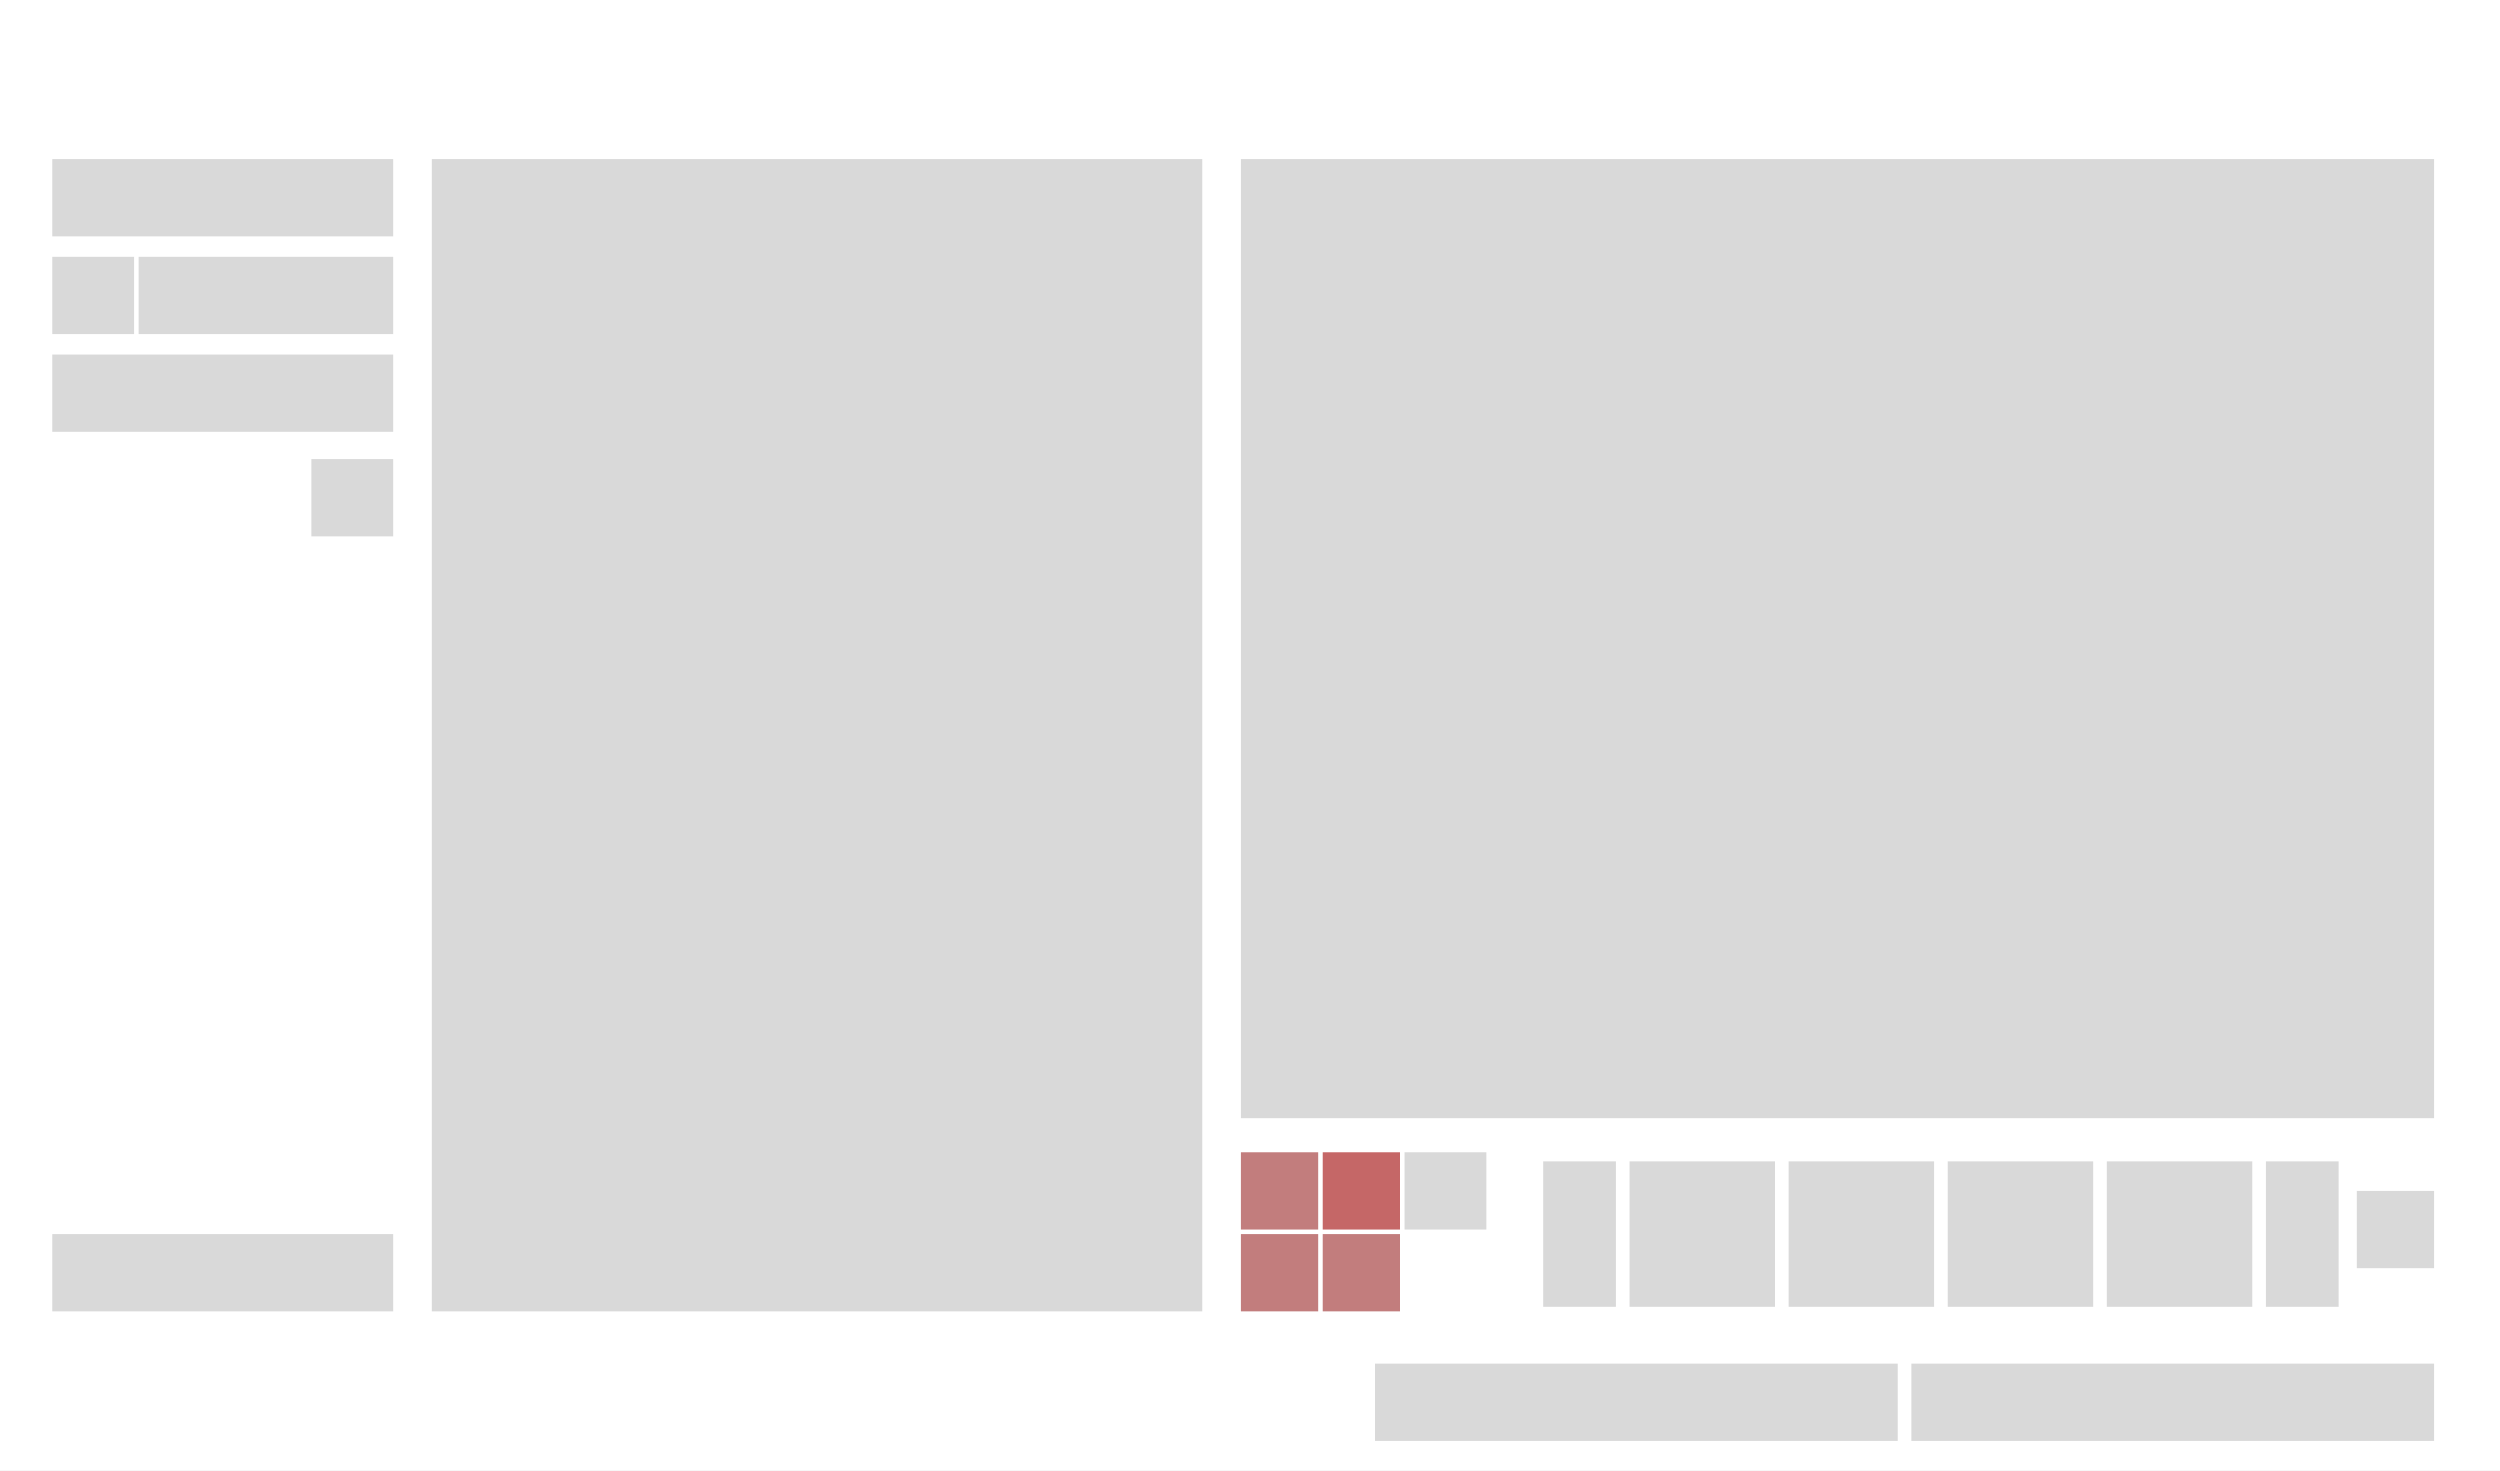
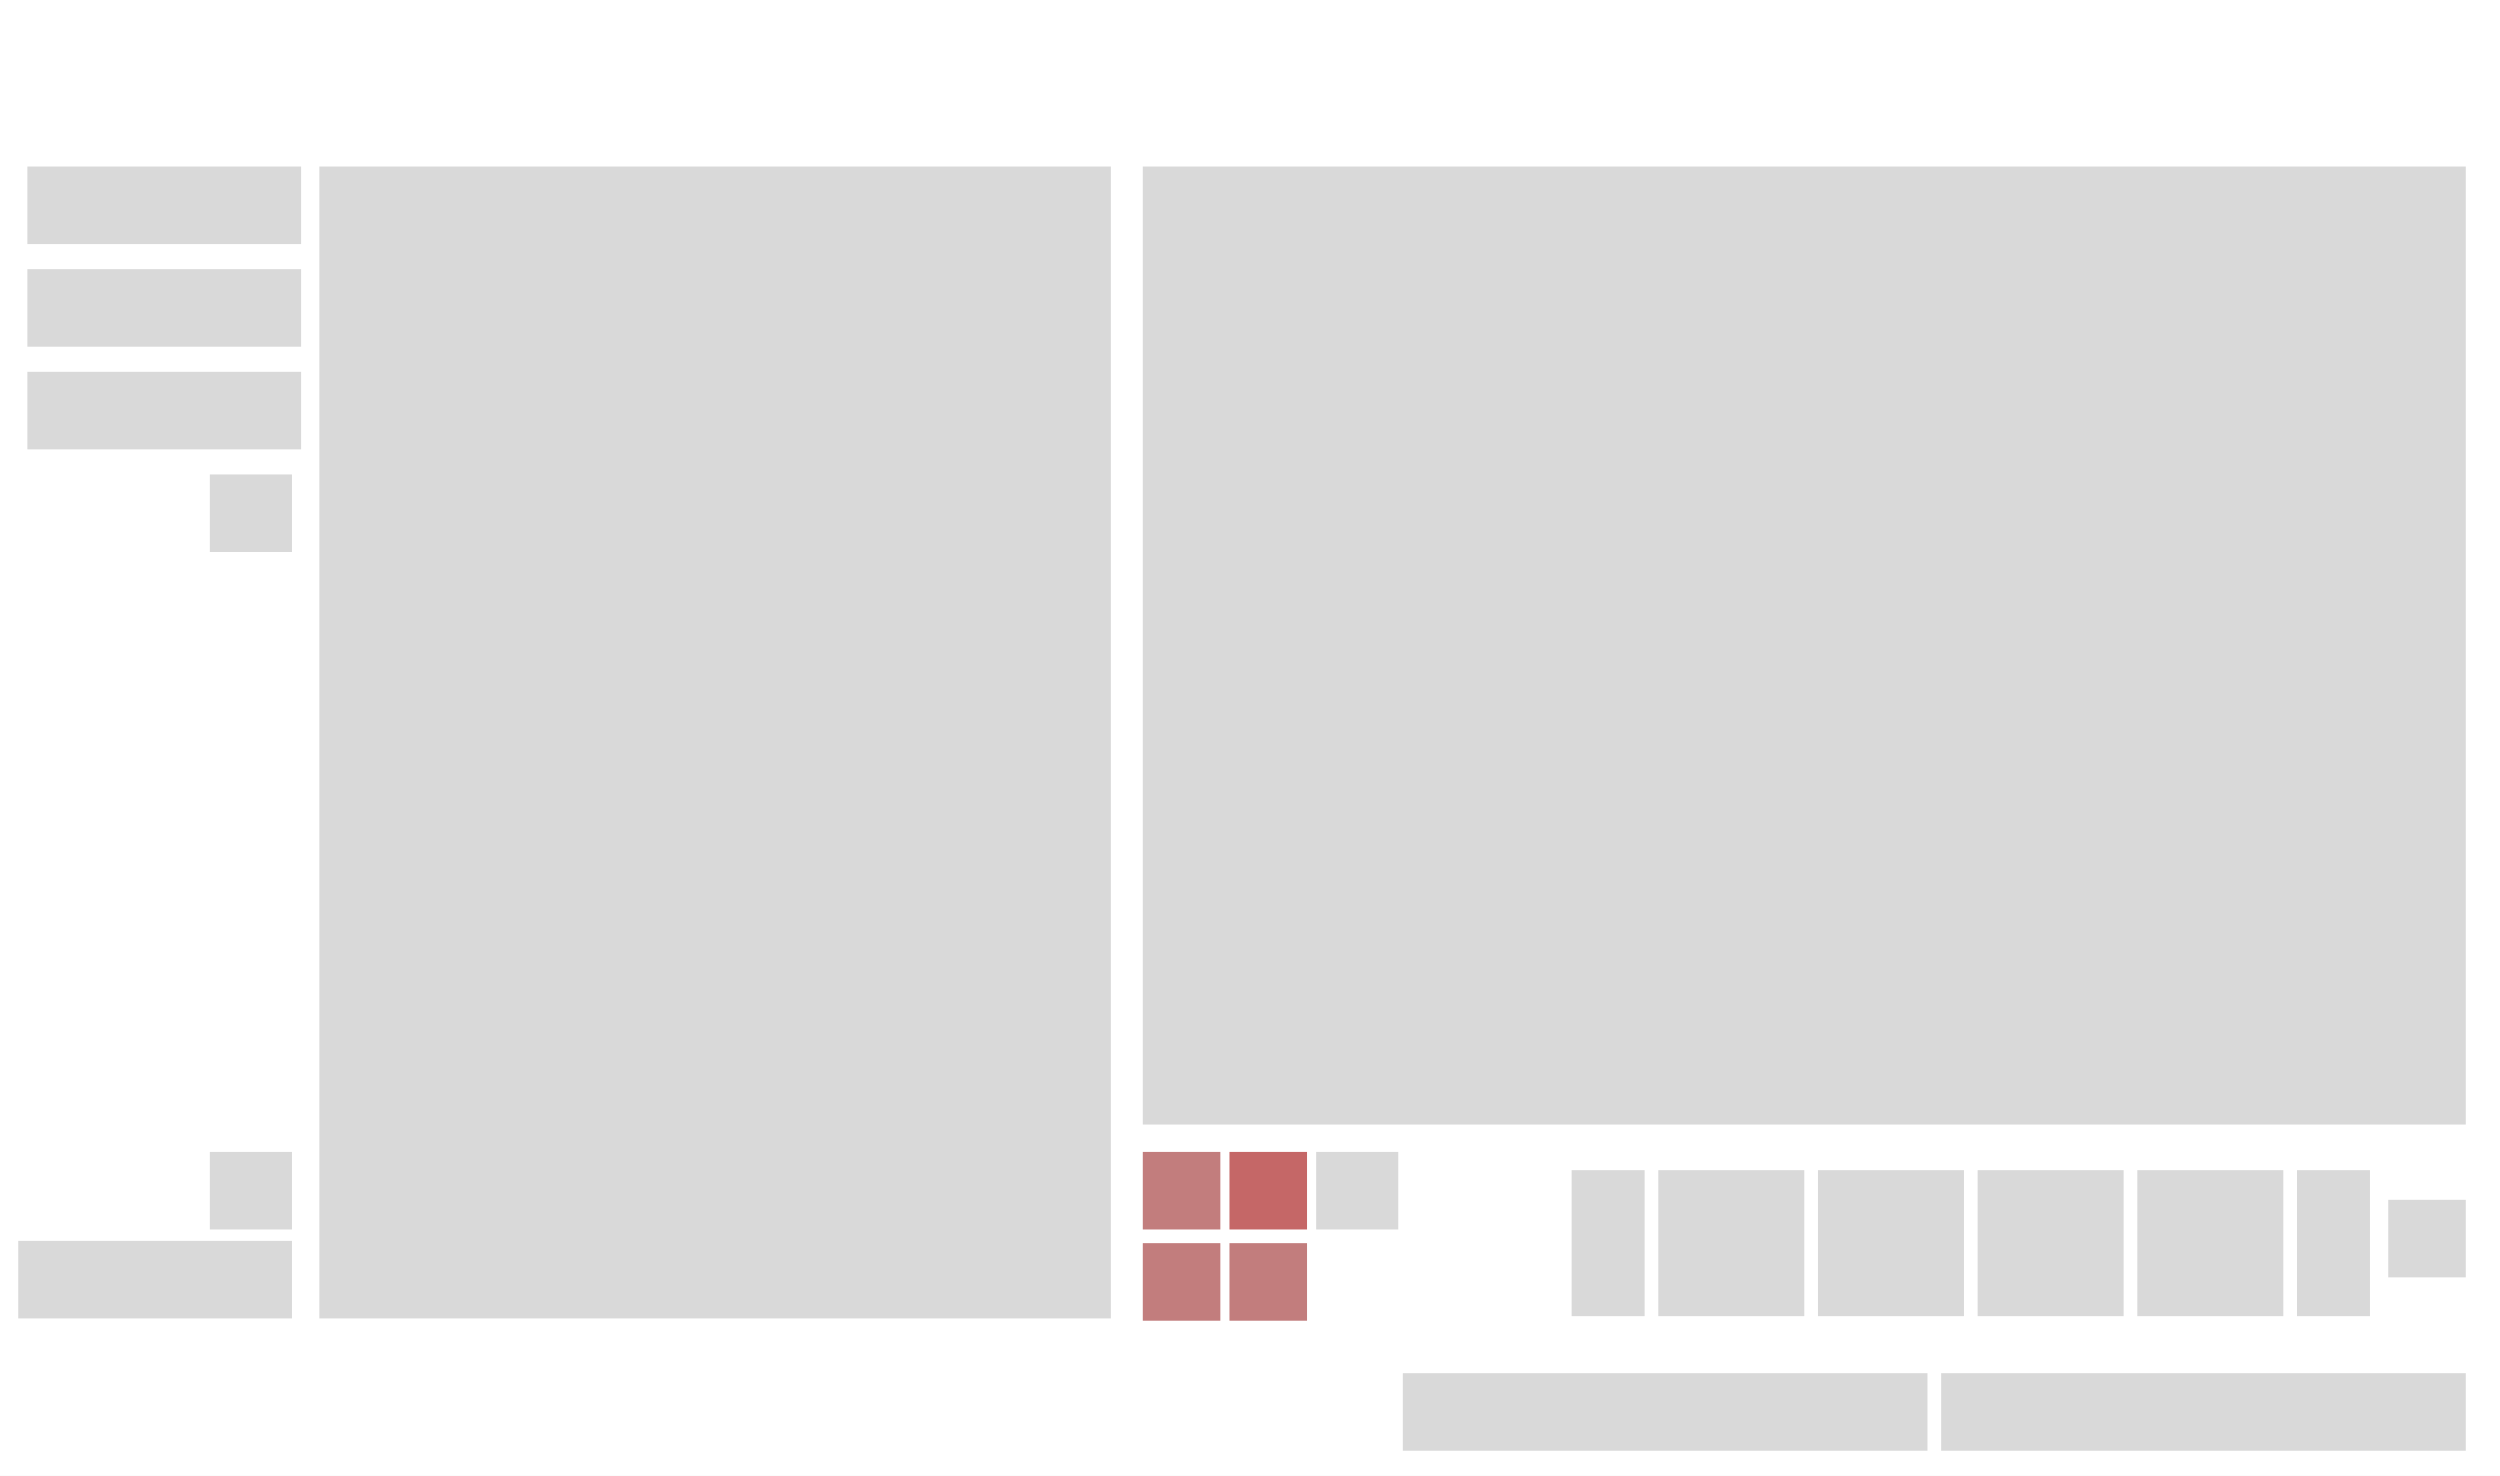
- <svg xmlns="http://www.w3.org/2000/svg" width="1100" height="647" viewBox="0 0 1100 647" fill="none">
+ <svg xmlns="http://www.w3.org/2000/svg" width="1096" height="647" viewBox="0 0 1096 647" fill="none">
  <g id="customlevel">
-     <rect width="1100" height="647" fill="white" />
-     <rect id="lb_level" x="190" y="70" width="339" height="507" fill="#D9D9D9" />
-     <rect id="tb_desc" x="546" y="70" width="525" height="422" fill="#D9D9D9" />
-     <rect id="btn_official" x="23" y="70" width="150" height="34" fill="#D9D9D9" />
-     <rect id="btn_local" x="61" y="113" width="112" height="34" fill="#D9D9D9" />
-     <rect id="btn_workshop" x="23" y="156" width="150" height="34" fill="#D9D9D9" />
-     <rect id="btn_browse_levels" x="23" y="543" width="150" height="34" fill="#D9D9D9" />
-     <rect id="btn_file" x="137" y="202" width="36" height="34" fill="#D9D9D9" />
-     <rect id="btn_howto" x="618" y="507" width="36" height="34" fill="#D9D9D9" />
-     <rect id="btn_local_folder" x="23" y="113" width="36" height="34" fill="#D9D9D9" />
-     <rect id="btn_open_steam" x="546" y="543" width="34" height="34" fill="#C27D7D" />
-     <rect id="btn_unsubscribe" x="582" y="543" width="34" height="34" fill="#C27D7D" />
-     <rect id="btn_level_folder" x="546" y="507" width="34" height="34" fill="#C27D7D" />
-     <rect id="btn_publish" x="582" y="507" width="34" height="34" fill="#C56767" />
-     <rect id="btn_choose" x="605" y="600" width="230" height="34" fill="#D9D9D9" />
-     <rect id="btn_close" x="841" y="600" width="230" height="34" fill="#D9D9D9" />
-     <rect id="btn_browse_sol" x="1037" y="524" width="34" height="34" fill="#D9D9D9" />
-     <rect id="sol1" x="717" y="511" width="64" height="64" fill="#D9D9D9" />
-     <rect id="sol2" x="787" y="511" width="64" height="64" fill="#D9D9D9" />
-     <rect id="sol3" x="857" y="511" width="64" height="64" fill="#D9D9D9" />
-     <rect id="sol4" x="927" y="511" width="64" height="64" fill="#D9D9D9" />
-     <rect id="btn_sol_nxt" x="997" y="511" width="32" height="64" fill="#D9D9D9" />
-     <rect id="btn_sol_prv" x="679" y="511" width="32" height="64" fill="#D9D9D9" />
+     <rect width="1096" height="647" fill="white" />
+     <rect id="lb_level" x="140" y="73" width="347" height="505" fill="#D9D9D9" />
+     <rect id="btn_official" x="12" y="73" width="120" height="34" fill="#D9D9D9" />
+     <rect id="btn_local" x="12" y="118" width="120" height="34" fill="#D9D9D9" />
+     <rect id="btn_workshop" x="12" y="163" width="120" height="34" fill="#D9D9D9" />
+     <rect id="btn_browse_levels" x="8" y="544" width="120" height="34" fill="#D9D9D9" />
+     <rect id="btn_file" x="92" y="208" width="36" height="34" fill="#D9D9D9" />
+     <rect id="btn_howto" x="577" y="505" width="36" height="34" fill="#D9D9D9" />
+     <rect id="btn_local_folder" x="92" y="505" width="36" height="34" fill="#D9D9D9" />
+     <rect id="btn_open_steam" x="501" y="545" width="34" height="34" fill="#C27D7D" />
+     <rect id="btn_unsubscribe" x="539" y="545" width="34" height="34" fill="#C27D7D" />
+     <rect id="btn_level_folder" x="501" y="505" width="34" height="34" fill="#C27D7D" />
+     <rect id="btn_publish" x="539" y="505" width="34" height="34" fill="#C56767" />
+     <rect id="btn_choose" x="615" y="602" width="230" height="34" fill="#D9D9D9" />
+     <rect id="btn_close" x="851" y="602" width="230" height="34" fill="#D9D9D9" />
+     <rect id="btn_browse_sol" x="1047" y="526" width="34" height="34" fill="#D9D9D9" />
+     <rect id="sol1" x="727" y="513" width="64" height="64" fill="#D9D9D9" />
+     <rect id="sol2" x="797" y="513" width="64" height="64" fill="#D9D9D9" />
+     <rect id="sol3" x="867" y="513" width="64" height="64" fill="#D9D9D9" />
+     <rect id="sol4" x="937" y="513" width="64" height="64" fill="#D9D9D9" />
+     <rect id="btn_sol_nxt" x="1007" y="513" width="32" height="64" fill="#D9D9D9" />
+     <rect id="btn_sol_prv" x="689" y="513" width="32" height="64" fill="#D9D9D9" />
+     <rect id="tb_desc" x="501" y="73" width="580" height="420" fill="#D9D9D9" />
  </g>
</svg>
